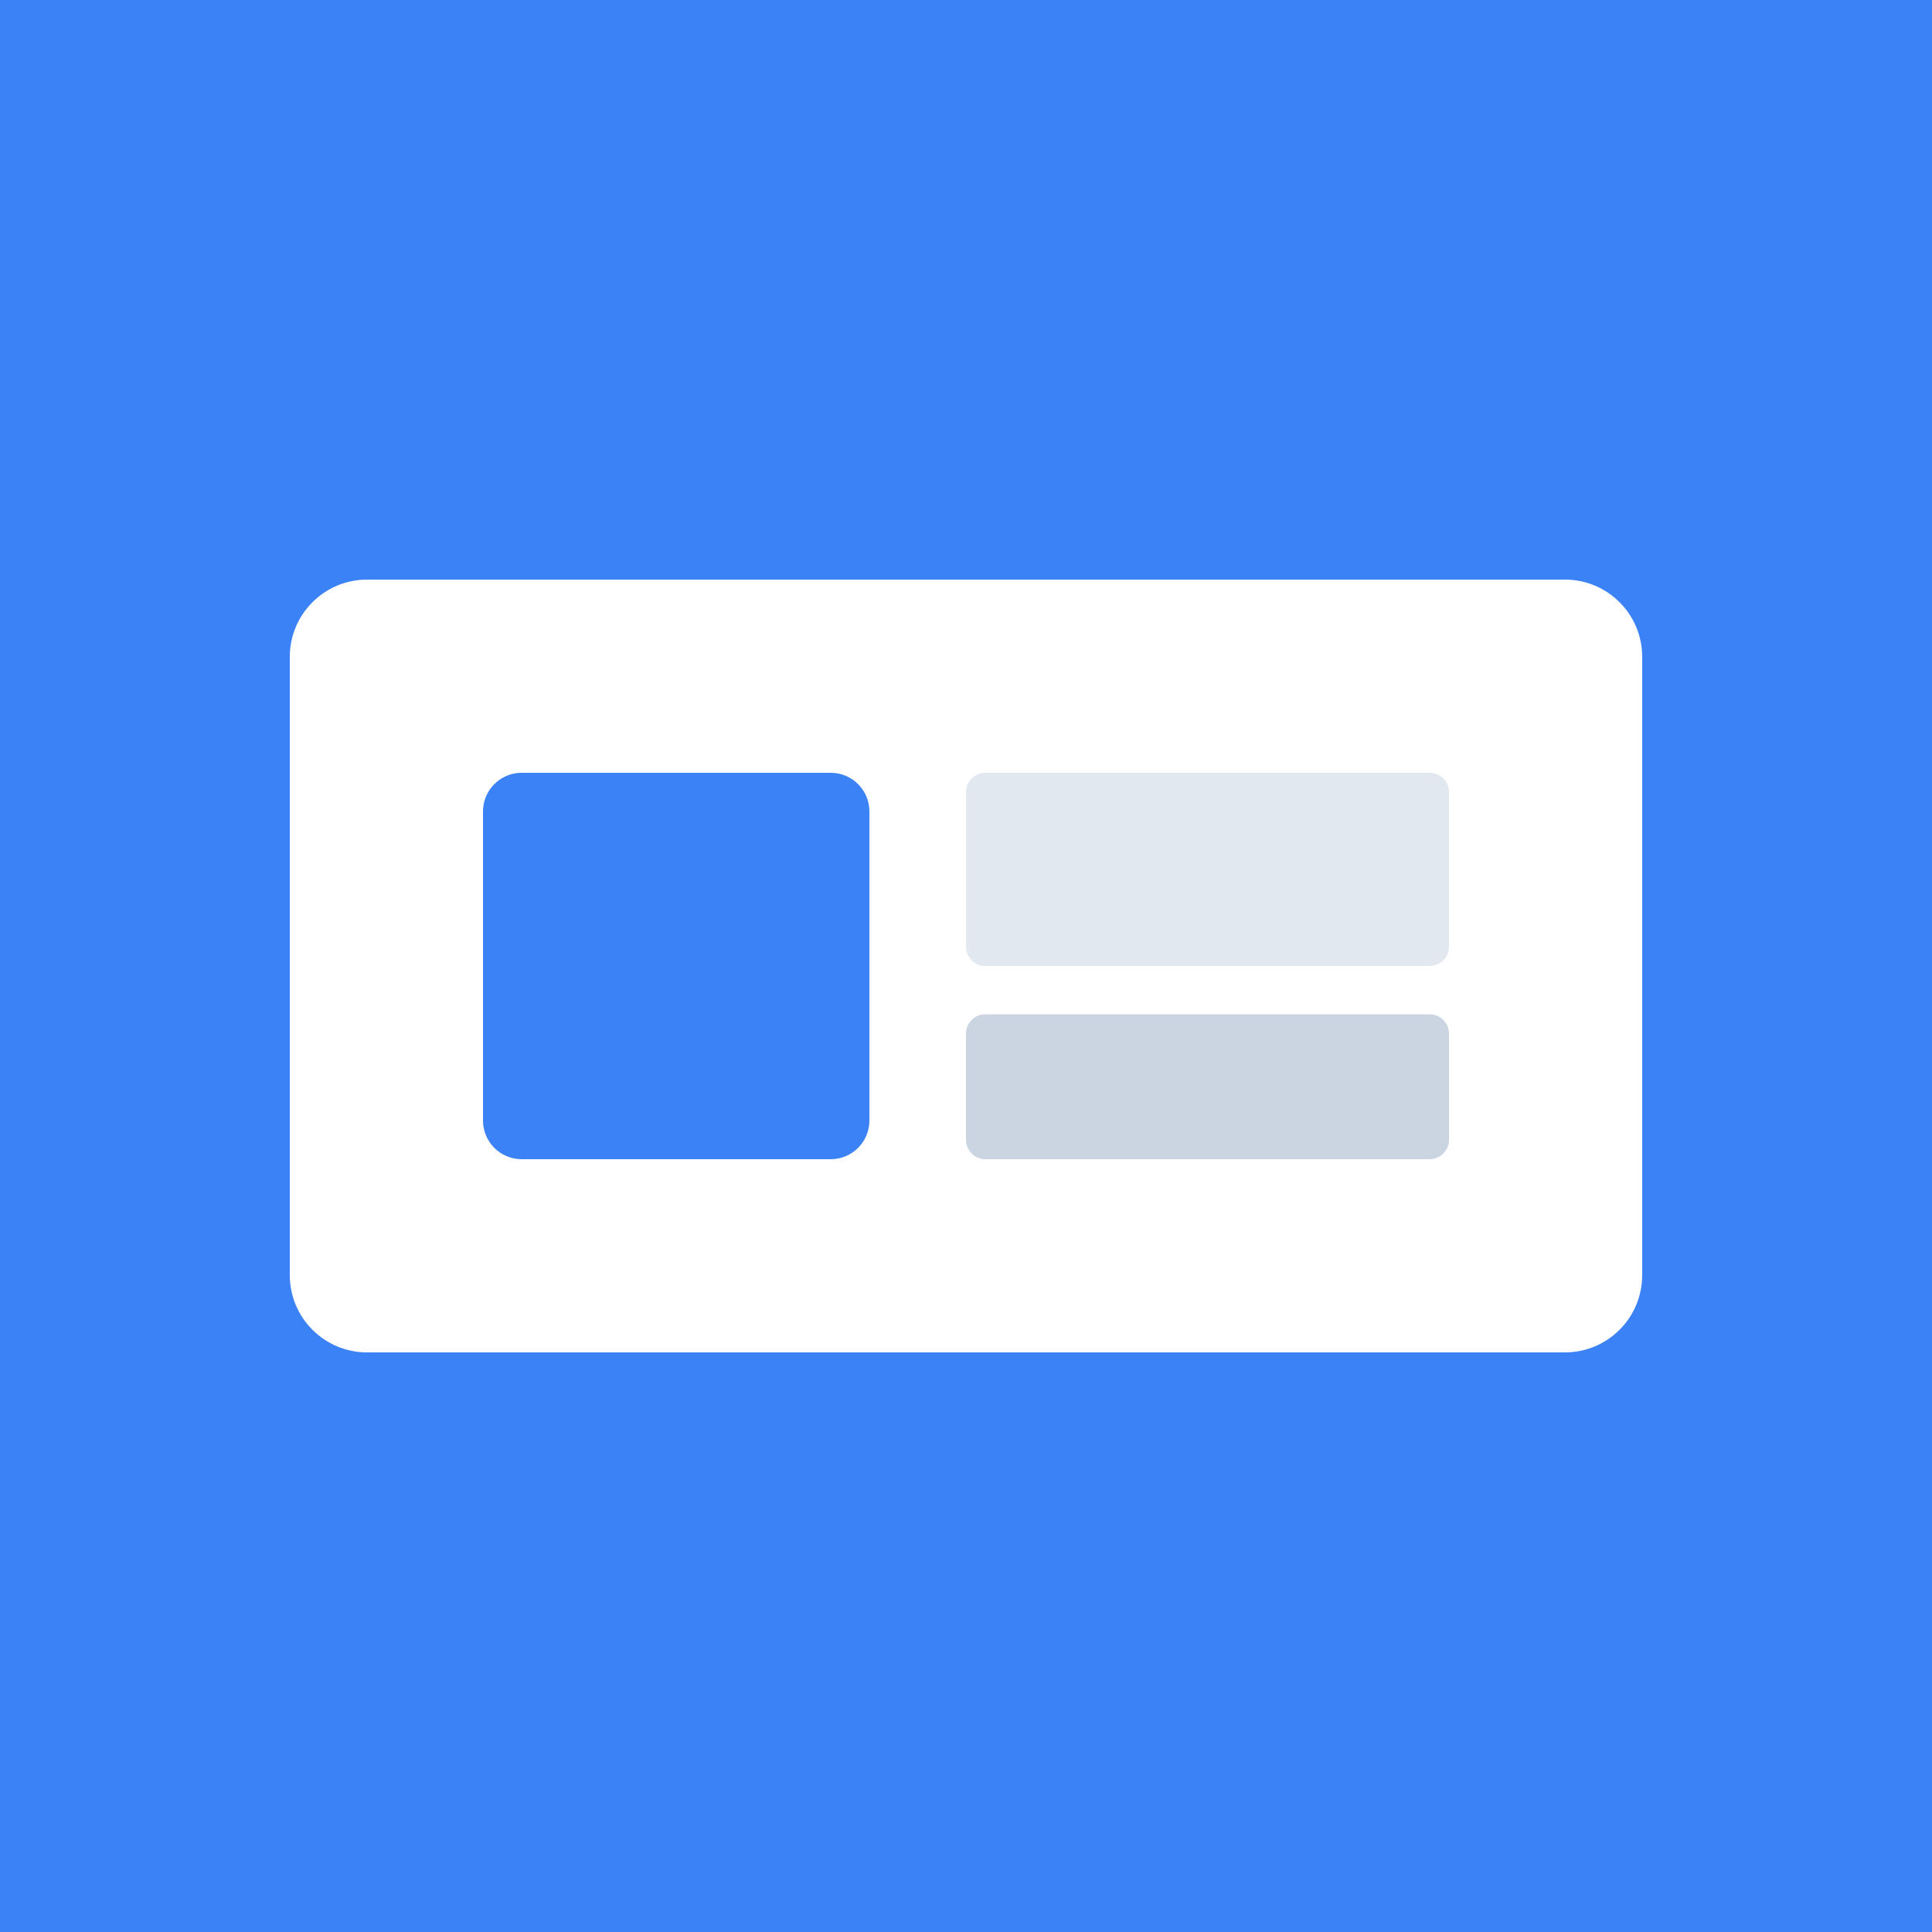
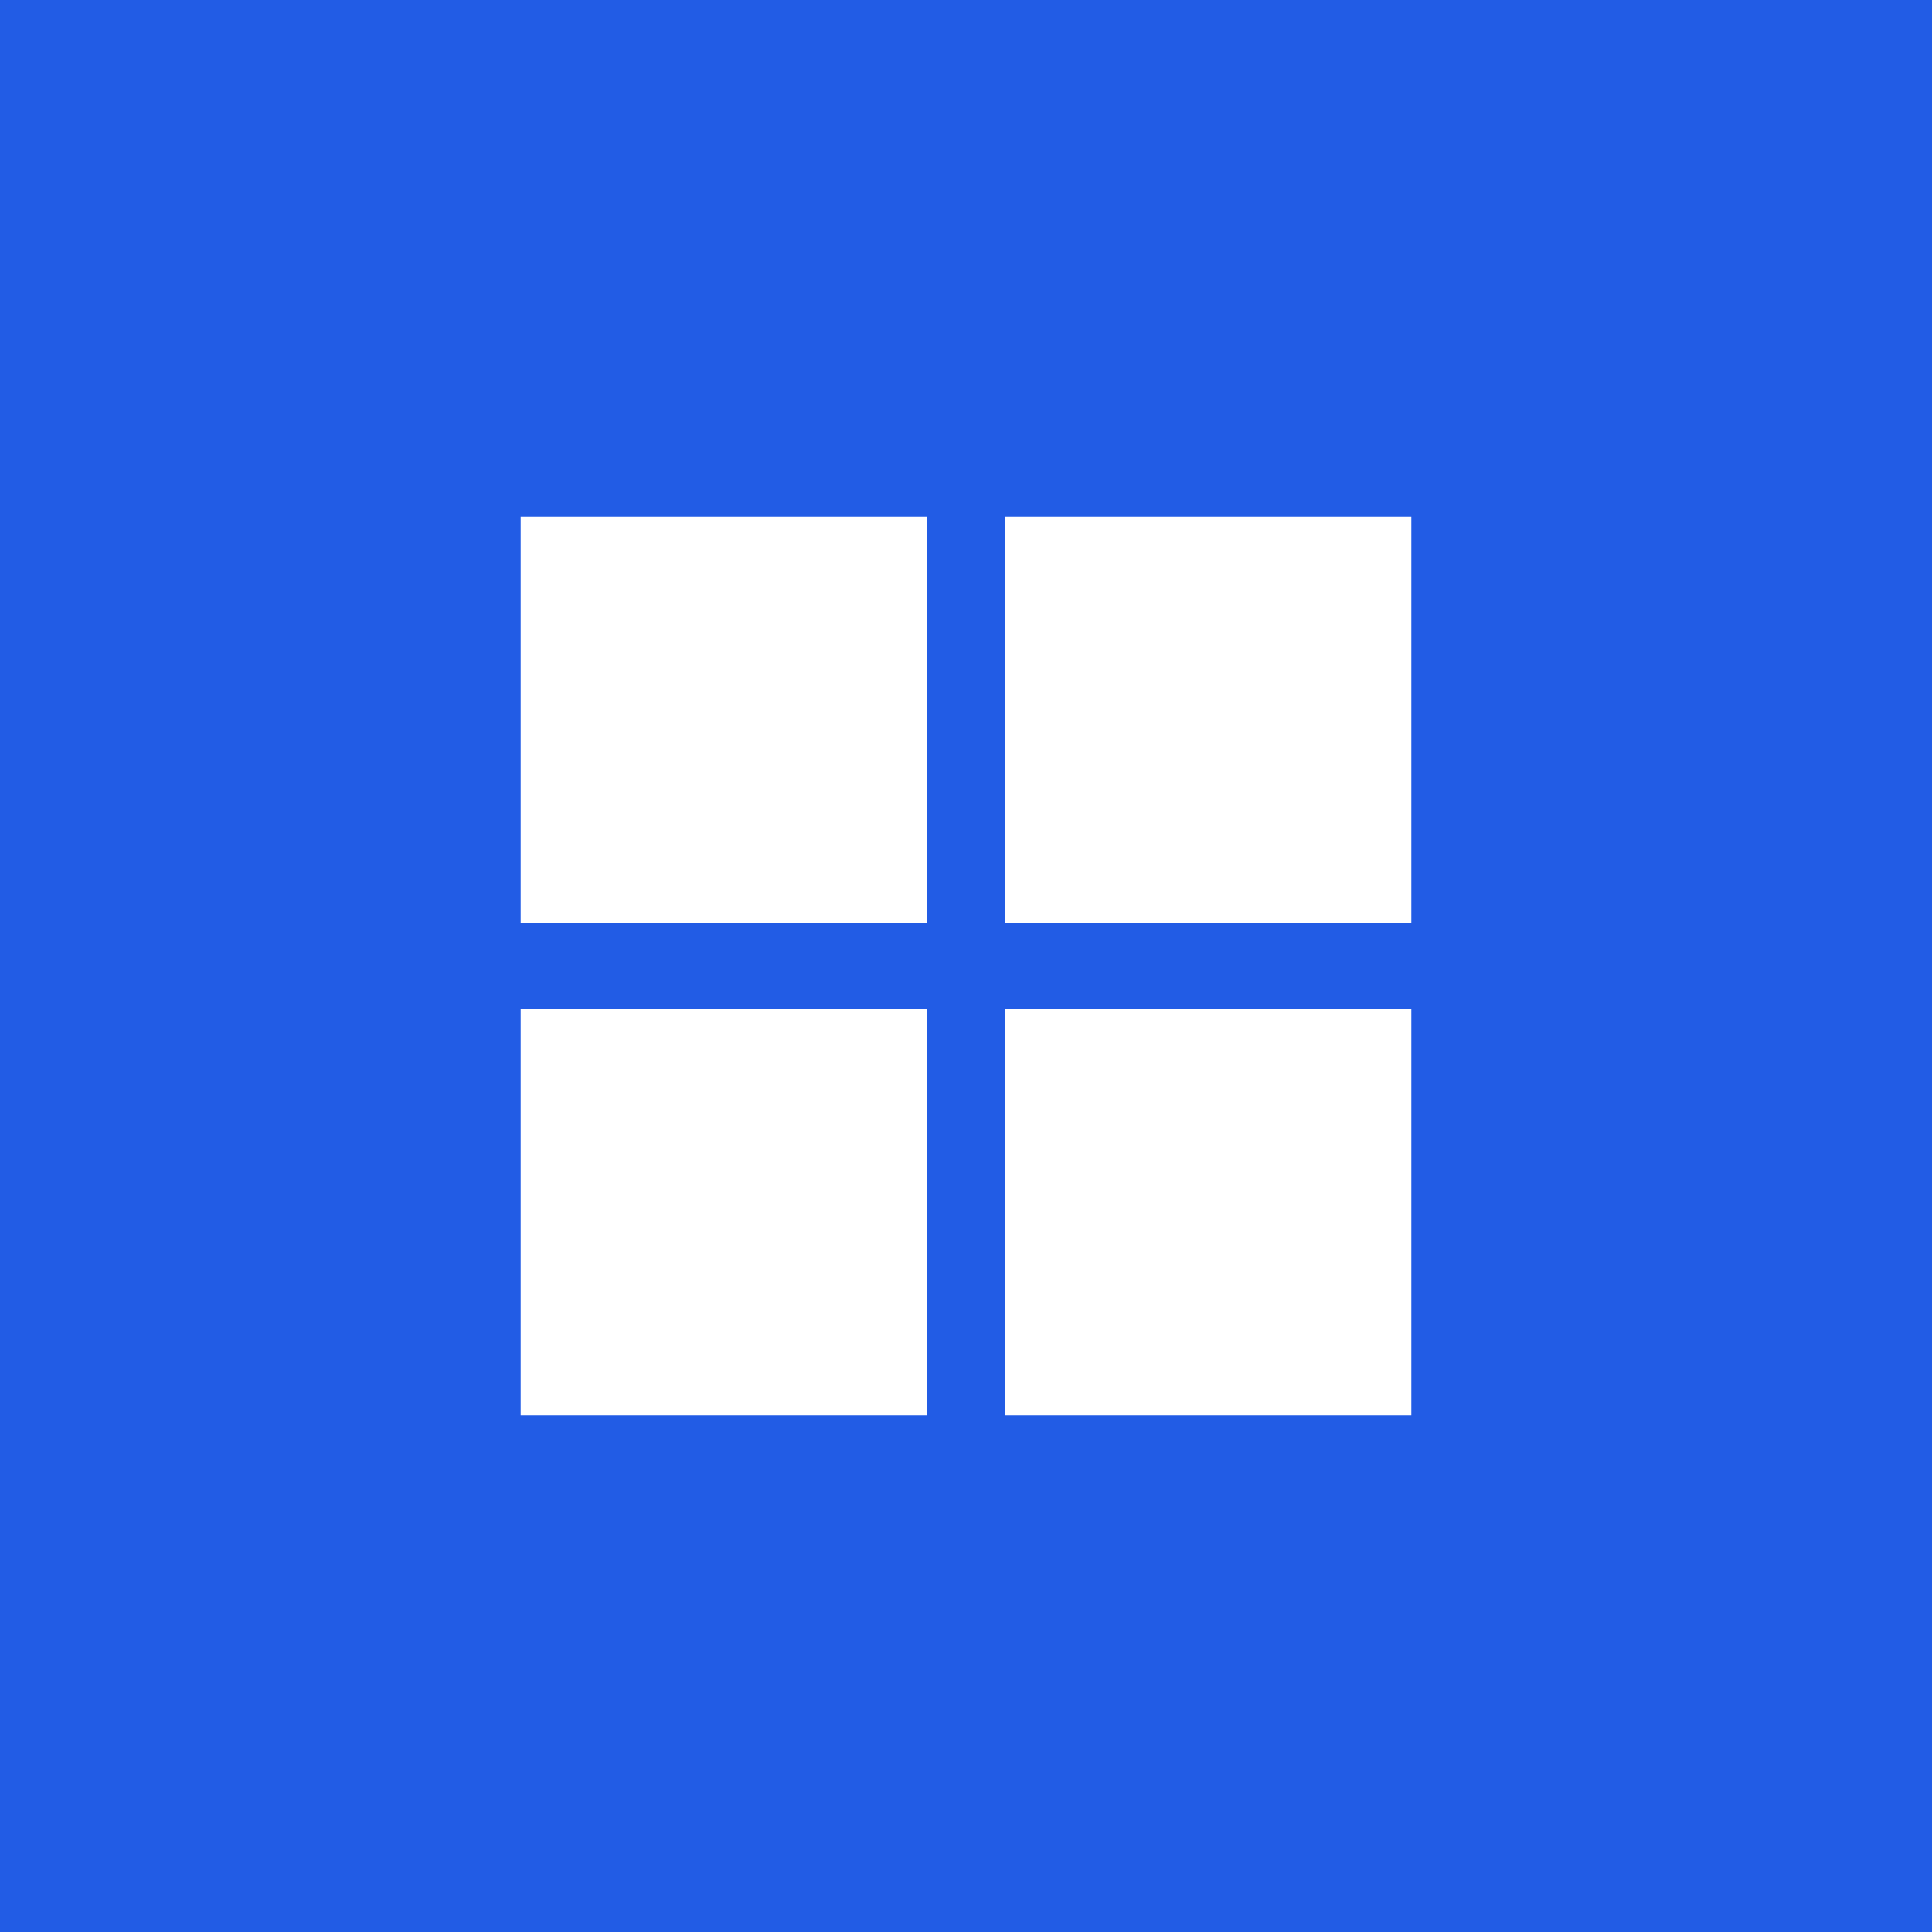
- <svg xmlns="http://www.w3.org/2000/svg" viewBox="0 0 200 200" width="200" height="200">
-   <rect width="200" height="200" fill="#3b82f6" />
-   <rect x="30" y="60" width="140" height="80" fill="white" rx="8" />
-   <rect x="50" y="80" width="40" height="40" fill="#3b82f6" rx="4" />
-   <rect x="100" y="80" width="50" height="20" fill="#e2e8f0" rx="2" />
-   <rect x="100" y="105" width="50" height="15" fill="#cbd5e1" rx="2" />
+ <svg xmlns="http://www.w3.org/2000/svg" id="Layer_1" version="1.1" viewBox="0 0 200 200">
+   <defs>
+     <style>
+       .st0 {
+         fill: #225ce5;
+       }
+ 
+       .st1 {
+         fill: #fff;
+       }
+     </style>
+   </defs>
+   <rect class="st0" width="200" height="200" />
+   <g>
+     <rect class="st1" x="53.9" y="53.5" width="42.1" height="42.1" />
+     <rect class="st1" x="104" y="53.5" width="42.1" height="42.1" />
+     <rect class="st1" x="104" y="104.4" width="42.1" height="42.1" />
+     <rect class="st1" x="53.9" y="104.4" width="42.1" height="42.1" />
+   </g>
</svg>
